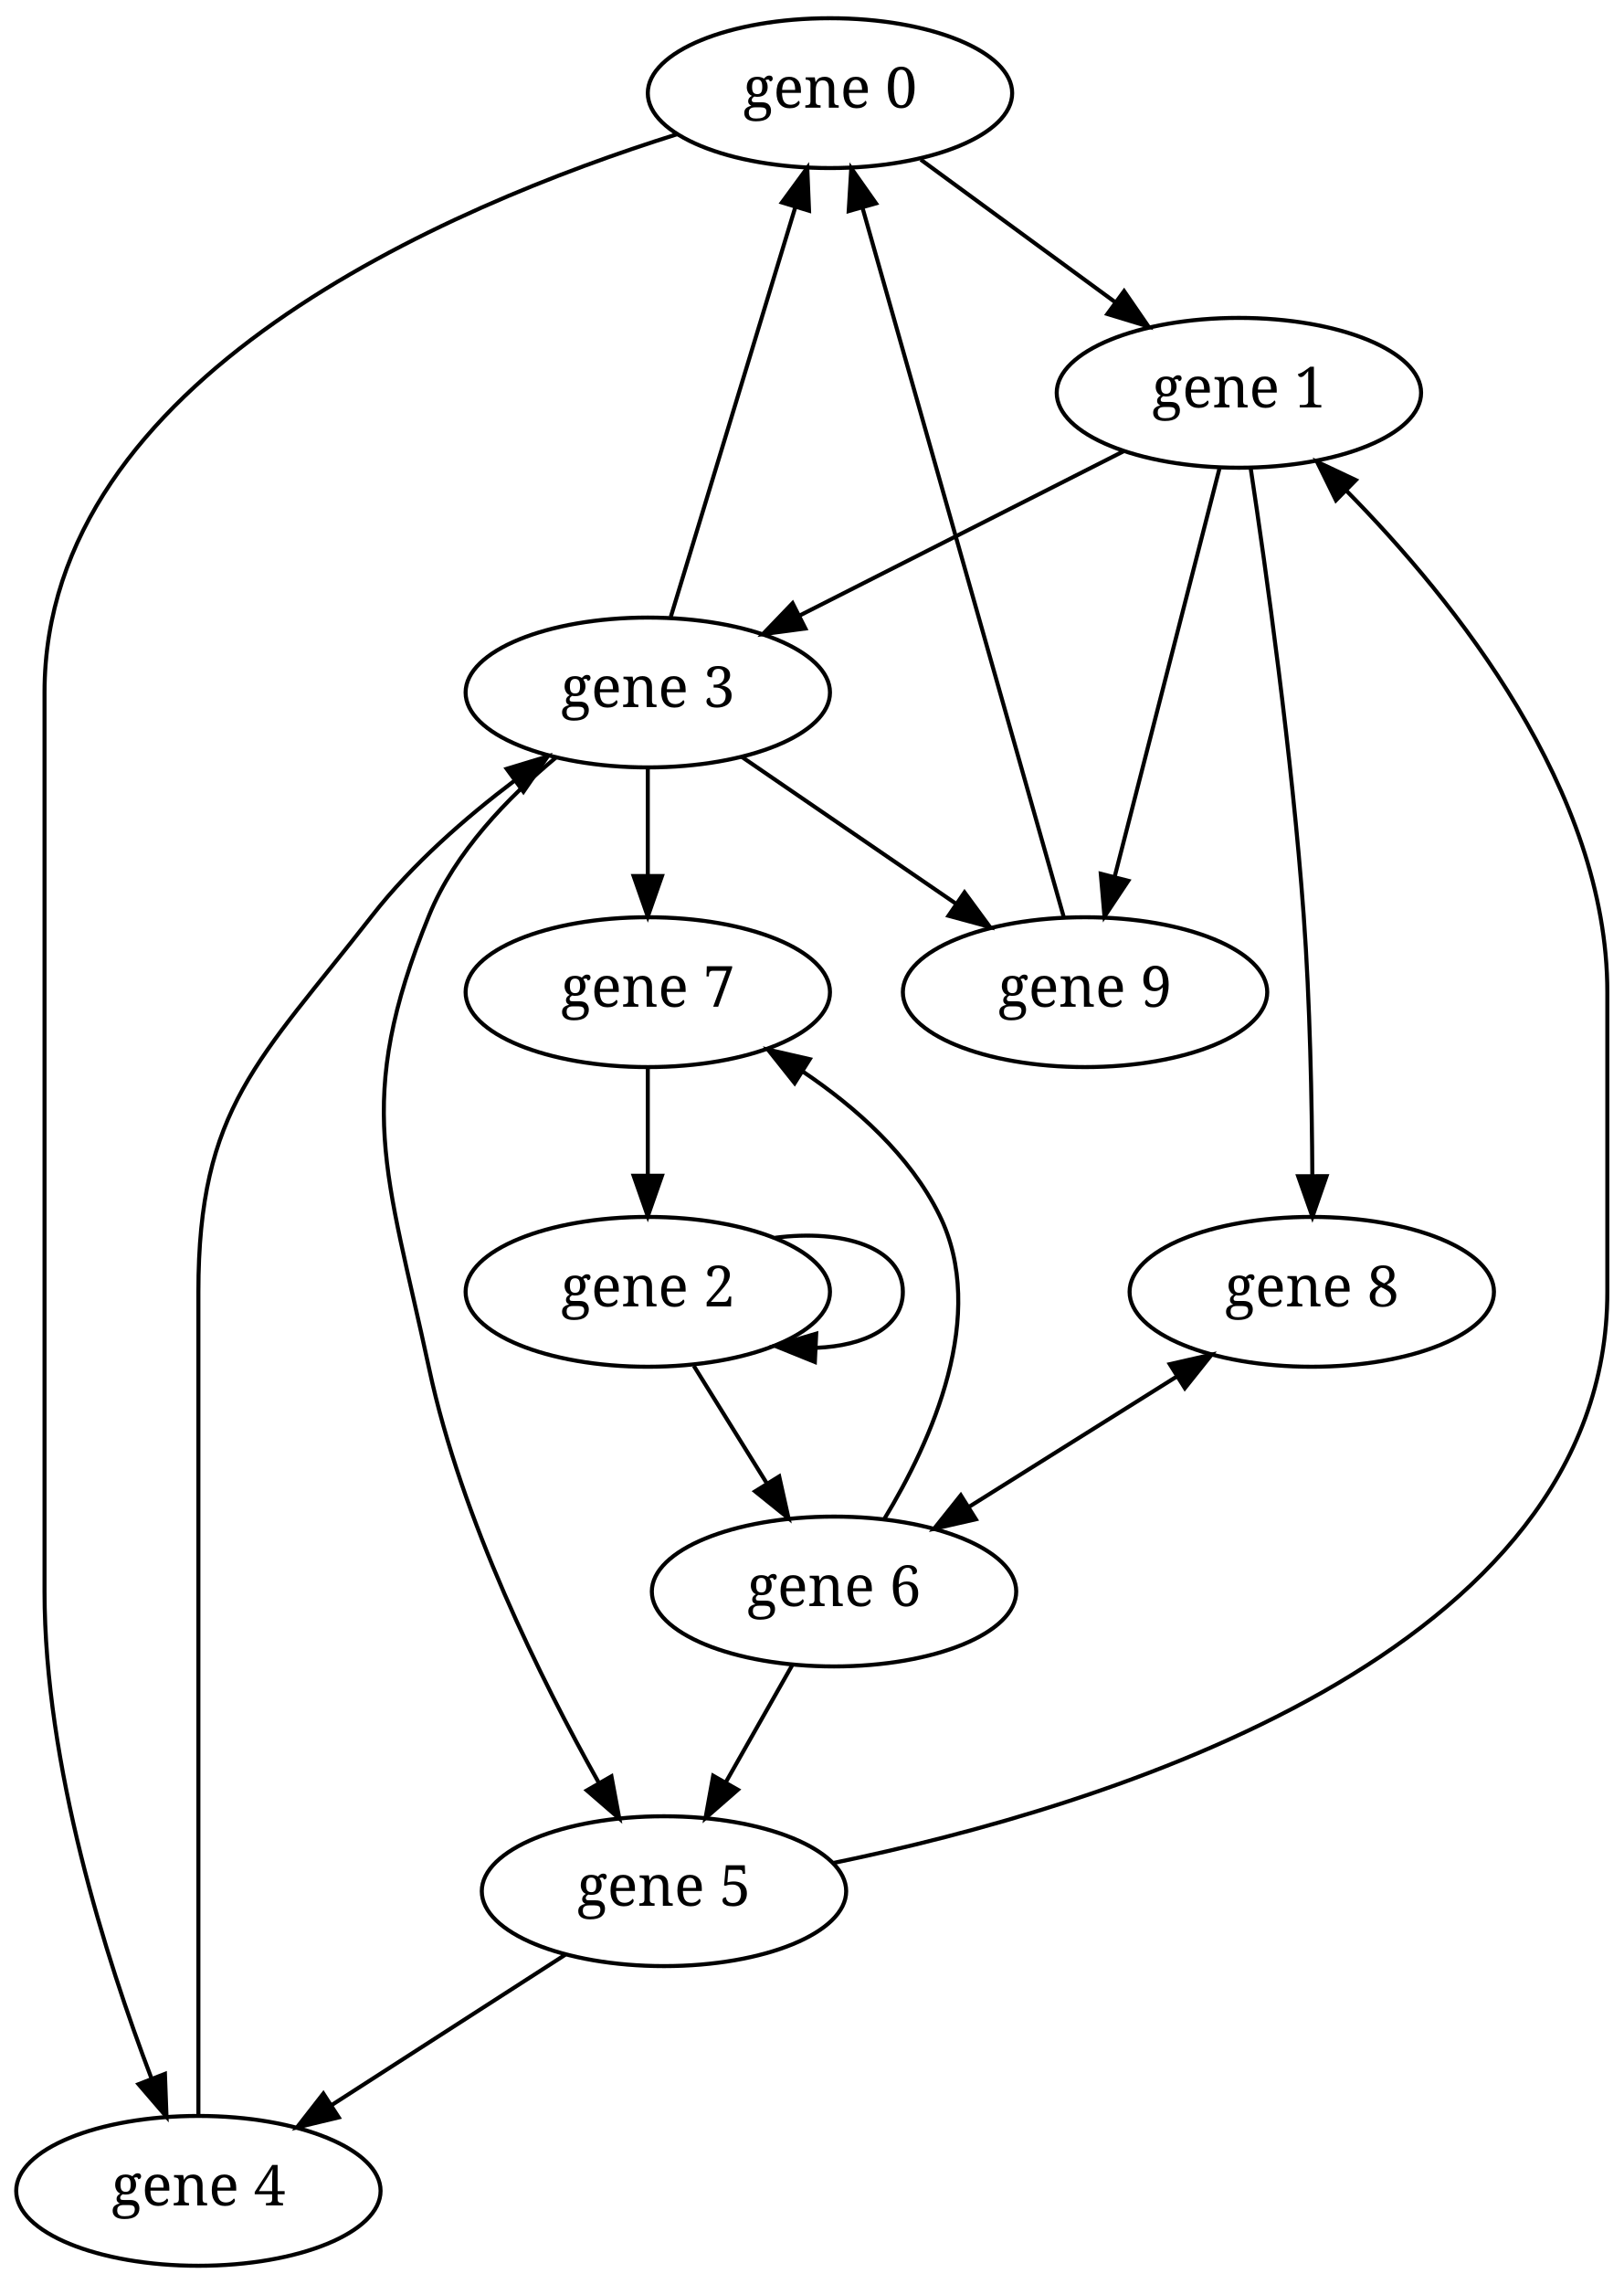
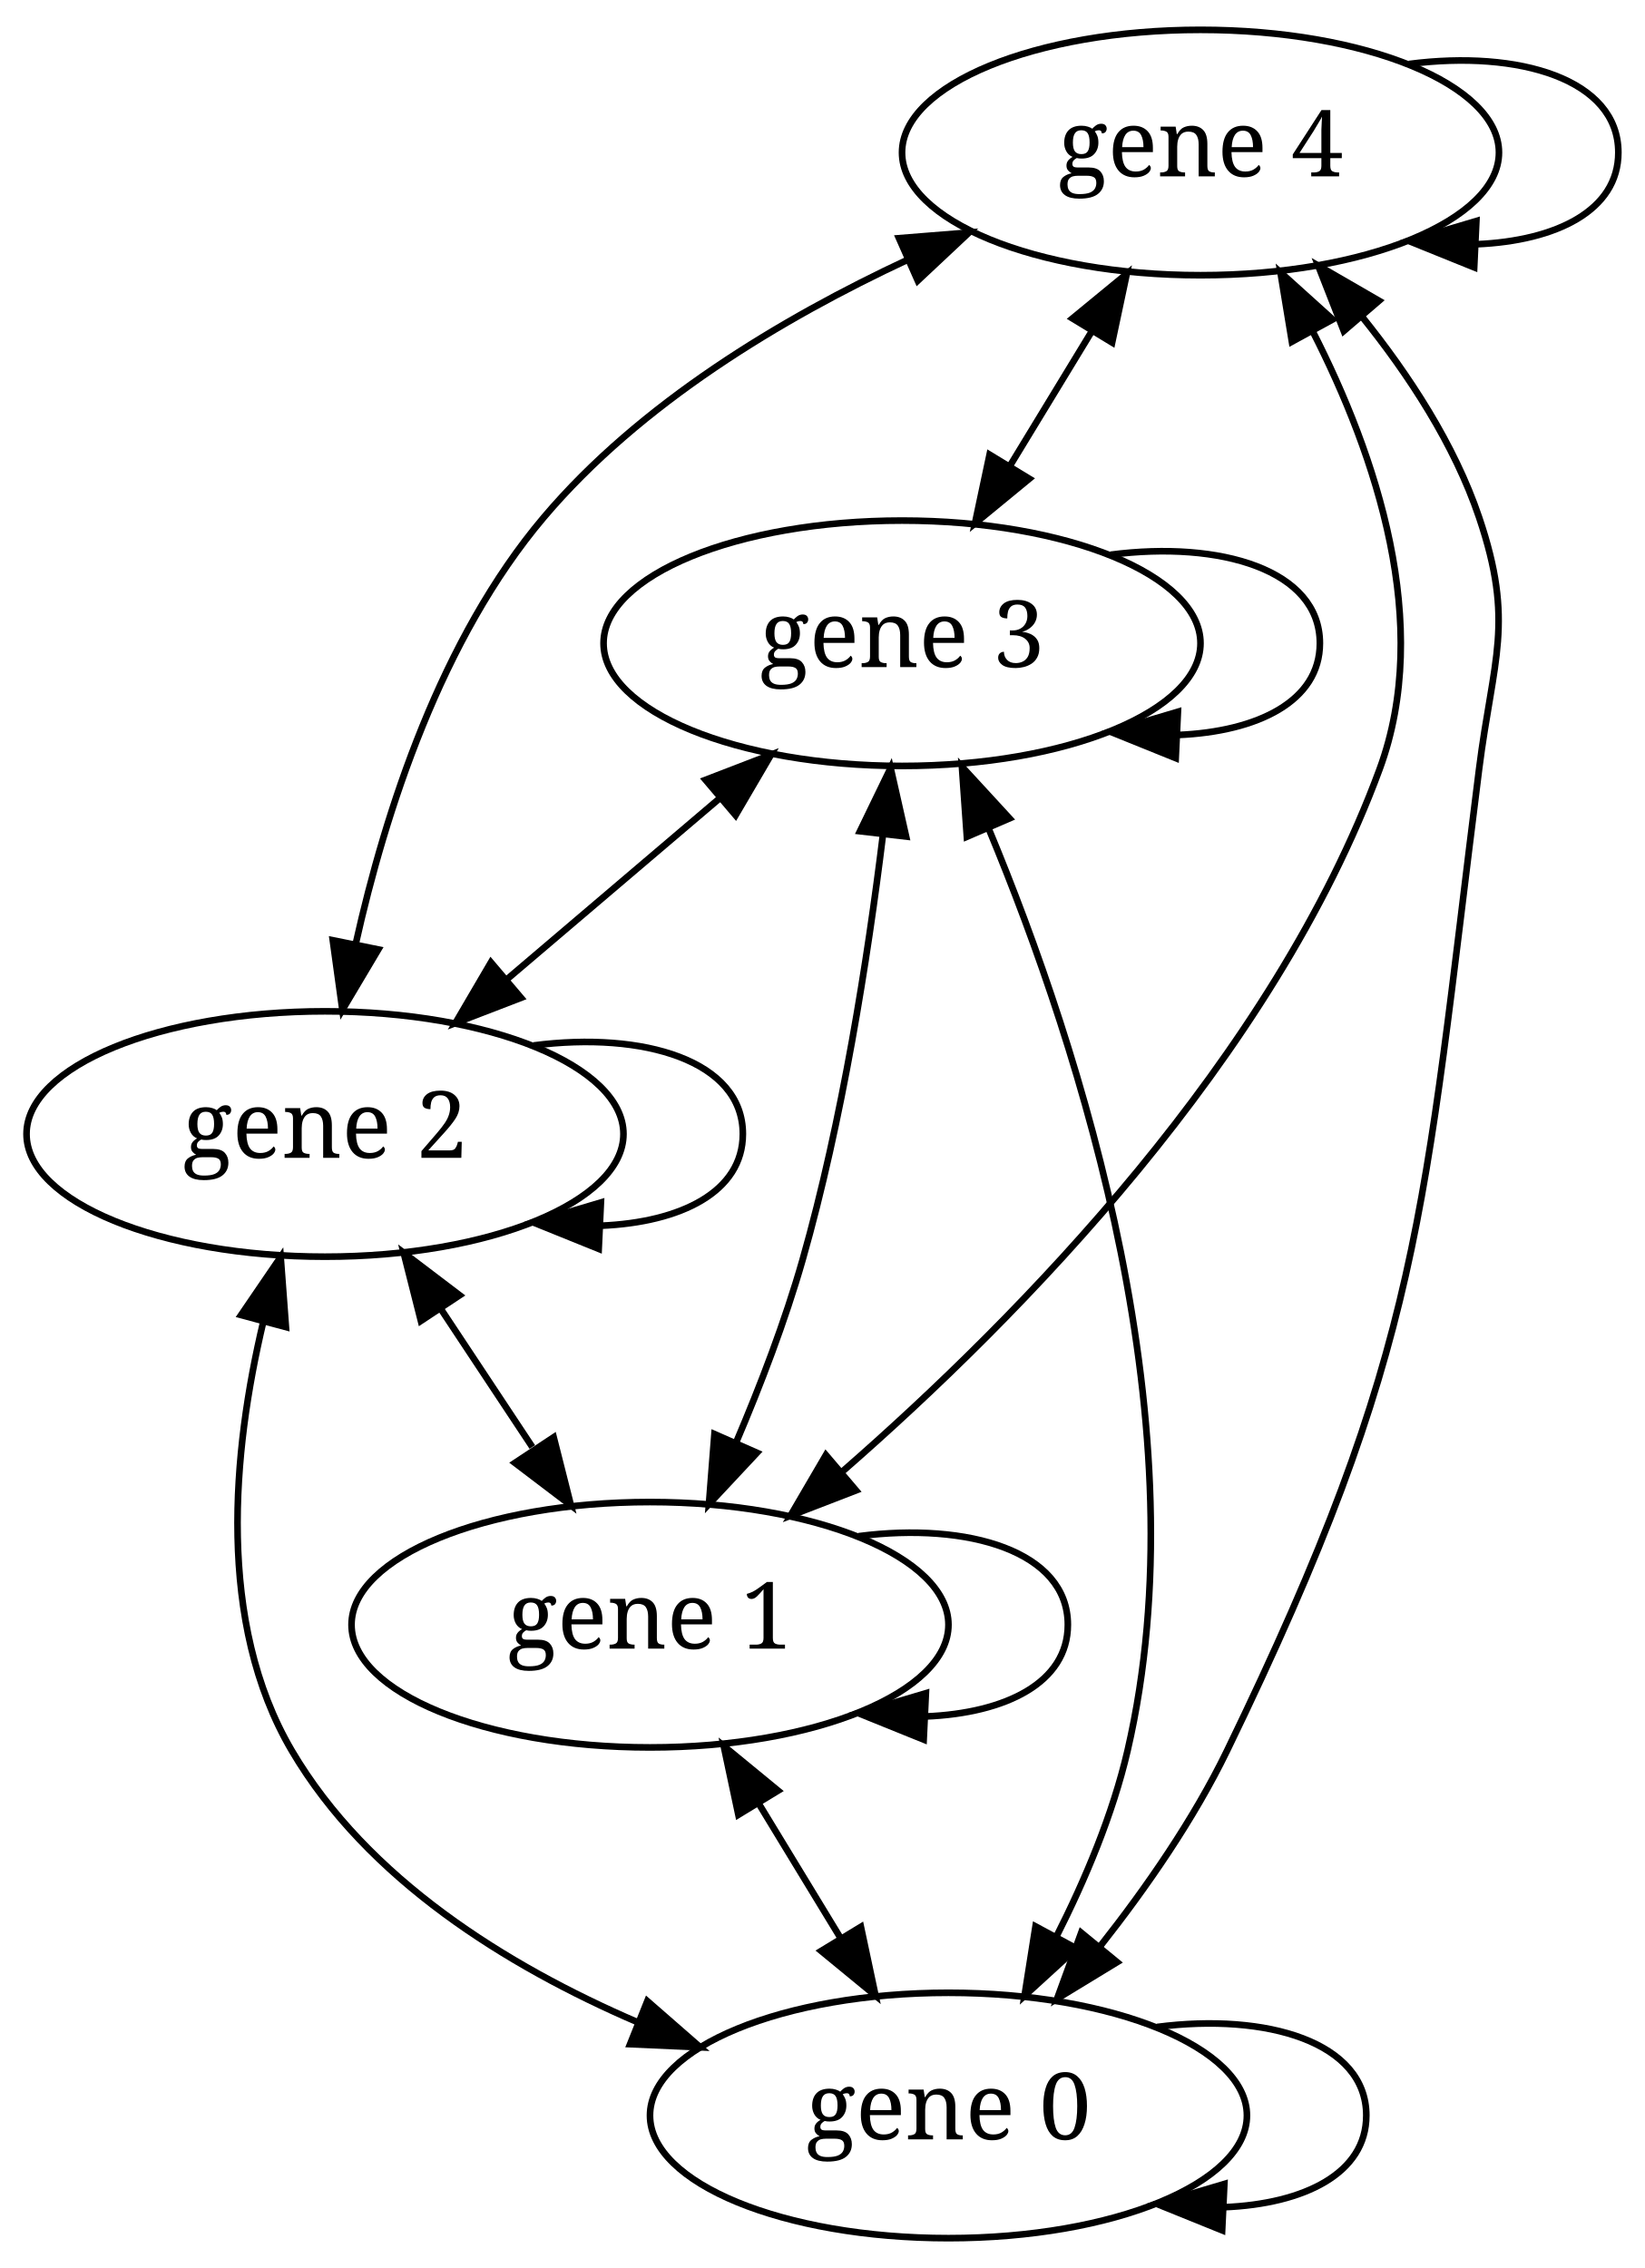
- <svg xmlns="http://www.w3.org/2000/svg" width="401pt" height="564pt" viewBox="0.00 0.00 401.00 564.00">
-   <g id="graph1" class="graph" transform="scale(1 1) rotate(0) translate(4 560)">
-     <polygon fill="white" stroke="white" points="-4,5 -4,-560 398,-560 398,5 -4,5" />
-     <g id="node1" class="node">
-       <ellipse fill="none" stroke="black" cx="201" cy="-537" rx="45" ry="18.5" />
-       <text text-anchor="middle" x="201" y="-533.4" font-family="Times Roman,serif" font-size="14.00">gene 0</text>
+ <svg xmlns="http://www.w3.org/2000/svg" height="100%" viewBox="0.00 0.00 248.00 342.00" width="100%">
+   <g class="graph" id="graph1" transform="scale(1 1) rotate(0) translate(4 338)">
+     <polygon fill="white" points="-4,5 -4,-338 245,-338 245,5 -4,5" stroke="white" />
+     <g class="node" id="node1">
+       <ellipse cx="139" cy="-19" fill="none" rx="45" ry="18.5" stroke="black" />
+       <text font-family="Times Roman,serif" font-size="14.00" text-anchor="middle" x="139" y="-15.4">gene 0</text>
    </g>
-     <g id="node2" class="node">
-       <ellipse fill="none" stroke="black" cx="45" cy="-19" rx="45" ry="18.5" />
-       <text text-anchor="middle" x="45" y="-15.4" font-family="Times Roman,serif" font-size="14.00">gene 4</text>
+     <g class="edge" id="edge2">
+       <path d="M170.44,-32.346C187,-34.505 202,-30.057 202,-19 202,-10.276 192.66,-5.666 180.59,-5.17" fill="none" stroke="black" />
+       <polygon fill="black" points="180.262,-1.681 170.44,-5.654 180.596,-8.673 180.262,-1.681" stroke="black" />
    </g>
-     <g id="edge2" class="edge">
-       <path fill="none" stroke="black" d="M163.13,-526.82C106.68,-509.07 7,-466.74 7,-389 7,-389 7,-389 7,-167 7,-124.05 22.2,-76.226 33.374,-46.875" />
-       <polygon fill="black" stroke="black" points="36.736,-47.89 37.126,-37.302 30.218,-45.335 36.736,-47.89" />
+     <g class="node" id="node3">
+       <ellipse cx="94" cy="-93" fill="none" rx="45" ry="18.5" stroke="black" />
+       <text font-family="Times Roman,serif" font-size="14.00" text-anchor="middle" x="94" y="-89.4">gene 1</text>
    </g>
-     <g id="node4" class="node">
-       <ellipse fill="none" stroke="black" cx="302" cy="-463" rx="45" ry="18.5" />
-       <text text-anchor="middle" x="302" y="-459.4" font-family="Times Roman,serif" font-size="14.00">gene 1</text>
+     <g class="edge" id="edge4">
+       <path d="M110.48,-65.894C114.5,-59.297 118.78,-52.247 122.78,-45.67" fill="none" stroke="black" />
+       <polygon fill="black" points="107.325,-64.345 105.12,-74.708 113.306,-67.982 107.325,-64.345" stroke="black" />
+       <polygon fill="black" points="125.797,-47.445 128,-37.082 119.815,-43.809 125.797,-47.445" stroke="black" />
    </g>
-     <g id="edge4" class="edge">
-       <path fill="none" stroke="black" d="M223.42,-520.58C237.54,-510.23 255.96,-496.74 271.41,-485.41" />
-       <polygon fill="black" stroke="black" points="273.647,-488.11 279.65,-479.38 269.513,-482.461 273.647,-488.11" />
+     <g class="edge" id="edge6">
+       <path d="M125.44,-106.35C142,-108.51 157,-104.06 157,-93 157,-84.276 147.66,-79.666 135.59,-79.17" fill="none" stroke="black" />
+       <polygon fill="black" points="135.262,-75.682 125.44,-79.654 135.595,-82.674 135.262,-75.682" stroke="black" />
    </g>
-     <g id="node8" class="node">
-       <ellipse fill="none" stroke="black" cx="156" cy="-389" rx="45" ry="18.5" />
-       <text text-anchor="middle" x="156" y="-385.4" font-family="Times Roman,serif" font-size="14.00">gene 3</text>
+     <g class="node" id="node6">
+       <ellipse cx="45" cy="-167" fill="none" rx="45" ry="18.5" stroke="black" />
+       <text font-family="Times Roman,serif" font-size="14.00" text-anchor="middle" x="45" y="-163.4">gene 2</text>
    </g>
-     <g id="edge12" class="edge">
-       <path fill="none" stroke="black" d="M45,-37.691C45,-65.766 45,-120.49 45,-167 45,-241 45,-241 45,-241 45,-286.54 60.012,-298.08 88,-334 97.781,-346.55 110.95,-358.05 123.1,-367.24" />
-       <polygon fill="black" stroke="black" points="121.152,-370.152 131.29,-373.23 125.285,-364.502 121.152,-370.152" />
+     <g class="edge" id="edge8">
+       <path d="M35.681,-138.62C31.056,-119.13 28.601,-93.373 40,-74 51.397,-54.631 72.351,-41.594 92.057,-33.096" fill="none" stroke="black" />
+       <polygon fill="black" points="32.346,-139.698 38.317,-148.45 39.107,-137.885 32.346,-139.698" stroke="black" />
+       <polygon fill="black" points="93.599,-36.249 101.58,-29.281 90.996,-29.751 93.599,-36.249" stroke="black" />
    </g>
-     <g id="node6" class="node">
-       <ellipse fill="none" stroke="black" cx="264" cy="-315" rx="45" ry="18.5" />
-       <text text-anchor="middle" x="264" y="-311.4" font-family="Times Roman,serif" font-size="14.00">gene 9</text>
+     <g class="edge" id="edge12">
+       <path d="M62.553,-140.49C67.006,-133.77 71.793,-126.54 76.256,-119.8" fill="none" stroke="black" />
+       <polygon fill="black" points="59.462,-138.819 56.862,-149.09 65.299,-142.682 59.462,-138.819" stroke="black" />
+       <polygon fill="black" points="79.479,-121.271 82.078,-111 73.641,-117.409 79.479,-121.271" stroke="black" />
    </g>
-     <g id="edge6" class="edge">
-       <path fill="none" stroke="black" d="M297.26,-444.55C290.75,-419.19 278.97,-373.29 271.31,-343.49" />
-       <polygon fill="black" stroke="black" points="274.67,-342.5 268.8,-333.68 267.888,-344.236 274.67,-342.5" />
+     <g class="edge" id="edge10">
+       <path d="M76.443,-180.35C92.998,-182.51 108,-178.06 108,-167 108,-158.28 98.659,-153.67 86.586,-153.17" fill="none" stroke="black" />
+       <polygon fill="black" points="86.266,-149.681 76.443,-153.65 86.597,-156.673 86.266,-149.681" stroke="black" />
    </g>
-     <g id="edge8" class="edge">
-       <path fill="none" stroke="black" d="M273.5,-448.56C250.69,-436.99 218.51,-420.68 193.59,-408.05" />
-       <polygon fill="black" stroke="black" points="194.923,-404.802 184.42,-403.41 191.763,-411.048 194.923,-404.802" />
+     <g class="node" id="node10">
+       <ellipse cx="132" cy="-241" fill="none" rx="45" ry="18.5" stroke="black" />
+       <text font-family="Times Roman,serif" font-size="14.00" text-anchor="middle" x="132" y="-237.4">gene 3</text>
    </g>
-     <g id="node10" class="node">
-       <ellipse fill="none" stroke="black" cx="320" cy="-241" rx="45" ry="18.5" />
-       <text text-anchor="middle" x="320" y="-237.4" font-family="Times Roman,serif" font-size="14.00">gene 8</text>
+     <g class="edge" id="edge16">
+       <path d="M145.14,-212.86C158.97,-179.59 177.28,-122.58 166,-74 163.77,-64.412 159.63,-54.57 155.24,-45.91" fill="none" stroke="black" />
+       <polygon fill="black" points="141.776,-211.821 141.03,-222.39 148.204,-214.594 141.776,-211.821" stroke="black" />
+       <polygon fill="black" points="158.291,-44.193 150.47,-37.045 152.126,-47.51 158.291,-44.193" stroke="black" />
    </g>
-     <g id="edge10" class="edge">
-       <path fill="none" stroke="black" d="M304.93,-444.26C308.71,-419.21 315.14,-373.39 318,-334 319.56,-312.46 320.04,-288.04 320.14,-269.63" />
-       <polygon fill="black" stroke="black" points="323.64,-269.557 320.16,-259.55 316.64,-269.543 323.64,-269.557" />
+     <g class="edge" id="edge20">
+       <path d="M129.11,-212.02C126.83,-193.48 123,-169.03 117,-148 114.38,-138.82 110.66,-129.11 106.97,-120.45" fill="none" stroke="black" />
+       <polygon fill="black" points="125.66,-212.656 130.28,-222.19 132.614,-211.855 125.66,-212.656" stroke="black" />
+       <polygon fill="black" points="110.125,-118.93 102.89,-111.19 103.719,-121.752 110.125,-118.93" stroke="black" />
    </g>
-     <g id="edge24" class="edge">
-       <path fill="none" stroke="black" d="M258.71,-333.65C247.66,-372.59 222.07,-462.74 209,-508.8" />
-       <polygon fill="black" stroke="black" points="205.625,-507.874 206.26,-518.45 212.358,-509.786 205.625,-507.874" />
+     <g class="edge" id="edge18">
+       <path d="M104.53,-217.64C94.318,-208.95 82.732,-199.09 72.513,-190.4" fill="none" stroke="black" />
+       <polygon fill="black" points="102.374,-220.401 112.26,-224.21 106.907,-215.067 102.374,-220.401" stroke="black" />
+       <polygon fill="black" points="74.551,-187.539 64.664,-183.73 70.018,-192.873 74.551,-187.539" stroke="black" />
    </g>
-     <g id="edge18" class="edge">
-       <path fill="none" stroke="black" d="M161.68,-407.68C169.43,-433.17 183.39,-479.08 192.42,-508.79" />
-       <polygon fill="black" stroke="black" points="189.13,-510.002 195.39,-518.55 195.827,-507.964 189.13,-510.002" />
+     <g class="edge" id="edge14">
+       <path d="M163.44,-254.35C180,-256.51 195,-252.06 195,-241 195,-232.28 185.66,-227.67 173.59,-227.17" fill="none" stroke="black" />
+       <polygon fill="black" points="173.263,-223.681 163.44,-227.65 173.594,-230.674 173.263,-223.681" stroke="black" />
    </g>
-     <g id="edge16" class="edge">
-       <path fill="none" stroke="black" d="M179.17,-373.13C194.58,-362.57 215.03,-348.55 231.99,-336.93" />
-       <polygon fill="black" stroke="black" points="234.228,-339.639 240.5,-331.1 230.272,-333.864 234.228,-339.639" />
+     <g class="node" id="node15">
+       <ellipse cx="177" cy="-315" fill="none" rx="45" ry="18.5" stroke="black" />
+       <text font-family="Times Roman,serif" font-size="14.00" text-anchor="middle" x="177" y="-311.4">gene 4</text>
    </g>
-     <g id="node13" class="node">
-       <ellipse fill="none" stroke="black" cx="156" cy="-315" rx="45" ry="18.5" />
-       <text text-anchor="middle" x="156" y="-311.4" font-family="Times Roman,serif" font-size="14.00">gene 7</text>
+     <g class="edge" id="edge24">
+       <path d="M201.28,-290.34C208.41,-281.49 215.29,-270.98 219,-260 224.41,-244 221.12,-238.76 219,-222 210.49,-154.62 210.65,-135.1 181,-74 175.99,-63.679 168.88,-53.406 161.92,-44.58" fill="none" stroke="black" />
+       <polygon fill="black" points="198.603,-288.085 194.74,-297.95 203.912,-292.647 198.603,-288.085" stroke="black" />
+       <polygon fill="black" points="164.428,-42.119 155.38,-36.608 159.017,-46.559 164.428,-42.119" stroke="black" />
    </g>
-     <g id="edge14" class="edge">
-       <path fill="none" stroke="black" d="M156,-370.33C156,-362.26 156,-352.65 156,-343.71" />
-       <polygon fill="black" stroke="black" points="159.5,-343.67 156,-333.67 152.5,-343.67 159.5,-343.67" />
+     <g class="edge" id="edge30">
+       <path d="M193.91,-288.05C203.48,-269.31 212.06,-243.86 204,-222 187.95,-178.45 149.94,-139.61 123.11,-116.19" fill="none" stroke="black" />
+       <polygon fill="black" points="190.782,-286.476 189.06,-296.93 196.925,-289.831 190.782,-286.476" stroke="black" />
+       <polygon fill="black" points="125.064,-113.257 115.18,-109.44 120.526,-118.587 125.064,-113.257" stroke="black" />
    </g>
-     <g id="node17" class="node">
-       <ellipse fill="none" stroke="black" cx="160" cy="-93" rx="45" ry="18.5" />
-       <text text-anchor="middle" x="160" y="-89.4" font-family="Times Roman,serif" font-size="14.00">gene 5</text>
+     <g class="edge" id="edge28">
+       <path d="M132.93,-298.87C113.81,-289.95 92.518,-277.15 78,-260 62.521,-241.71 54.105,-215.65 49.655,-195.76" fill="none" stroke="black" />
+       <polygon fill="black" points="131.539,-302.082 142.1,-302.93 134.373,-295.681 131.539,-302.082" stroke="black" />
+       <polygon fill="black" points="53.037,-194.827 47.623,-185.72 46.176,-196.216 53.037,-194.827" stroke="black" />
    </g>
-     <g id="edge20" class="edge">
-       <path fill="none" stroke="black" d="M133.3,-372.93C121.56,-363.17 108.38,-349.61 102,-334 83.162,-287.92 91.562,-270.67 102,-222 109.99,-184.74 129.6,-145.26 143.81,-119.93" />
-       <polygon fill="black" stroke="black" points="147.021,-121.366 148.96,-110.95 140.949,-117.883 147.021,-121.366" />
+     <g class="edge" id="edge22">
+       <path d="M160.52,-287.89C156.5,-281.3 152.22,-274.25 148.22,-267.67" fill="none" stroke="black" />
+       <polygon fill="black" points="157.696,-289.982 165.88,-296.71 163.678,-286.347 157.696,-289.982" stroke="black" />
+       <polygon fill="black" points="151.184,-265.808 143,-259.08 145.202,-269.443 151.184,-265.808" stroke="black" />
    </g>
-     <g id="node19" class="node">
-       <ellipse fill="none" stroke="black" cx="202" cy="-167" rx="45" ry="18.5" />
-       <text text-anchor="middle" x="202" y="-163.4" font-family="Times Roman,serif" font-size="14.00">gene 6</text>
-     </g>
-     <g id="edge22" class="edge">
-       <path fill="none" stroke="black" d="M286.59,-220.05C270.52,-209.97 251.31,-197.92 235.26,-187.86" />
-       <polygon fill="black" stroke="black" points="284.929,-223.14 295.26,-225.49 288.65,-217.21 284.929,-223.14" />
-       <polygon fill="black" stroke="black" points="237.031,-184.839 226.7,-182.49 233.311,-190.769 237.031,-184.839" />
-     </g>
-     <g id="node22" class="node">
-       <ellipse fill="none" stroke="black" cx="156" cy="-241" rx="45" ry="18.5" />
-       <text text-anchor="middle" x="156" y="-237.4" font-family="Times Roman,serif" font-size="14.00">gene 2</text>
-     </g>
-     <g id="edge38" class="edge">
-       <path fill="none" stroke="black" d="M156,-296.33C156,-288.26 156,-278.65 156,-269.71" />
-       <polygon fill="black" stroke="black" points="159.5,-269.67 156,-259.67 152.5,-269.67 159.5,-269.67" />
-     </g>
-     <g id="edge34" class="edge">
-       <path fill="none" stroke="black" d="M135.61,-77.307C118.84,-66.514 96.367,-52.054 77.998,-40.234" />
-       <polygon fill="black" stroke="black" points="79.656,-37.139 69.353,-34.671 75.868,-43.026 79.656,-37.139" />
-     </g>
-     <g id="edge36" class="edge">
-       <path fill="none" stroke="black" d="M201.92,-99.984C269.01,-113.82 393,-151.51 393,-241 393,-315 393,-315 393,-315 393,-364.63 355.41,-411.6 328.55,-438.83" />
-       <polygon fill="black" stroke="black" points="325.969,-436.459 321.3,-445.97 330.881,-441.447 325.969,-436.459" />
-     </g>
-     <g id="edge30" class="edge">
-       <path fill="none" stroke="black" d="M214.38,-184.85C226.09,-204.12 240.19,-235.35 228,-260 220.74,-274.69 207.46,-286.53 194.27,-295.41" />
-       <polygon fill="black" stroke="black" points="192.276,-292.529 185.68,-300.82 196.007,-298.452 192.276,-292.529" />
-     </g>
-     <g id="edge32" class="edge">
-       <path fill="none" stroke="black" d="M191.62,-148.71C186.68,-140.02 180.69,-129.45 175.25,-119.87" />
-       <polygon fill="black" stroke="black" points="178.241,-118.048 170.26,-111.08 172.153,-121.504 178.241,-118.048" />
-     </g>
-     <g id="edge26" class="edge">
-       <path fill="none" stroke="black" d="M167.37,-222.71C172.83,-213.93 179.48,-203.24 185.48,-193.58" />
-       <polygon fill="black" stroke="black" points="188.456,-195.421 190.76,-185.08 182.51,-191.728 188.456,-195.421" />
-     </g>
-     <g id="edge28" class="edge">
-       <path fill="none" stroke="black" d="M187.44,-254.35C204,-256.51 219,-252.06 219,-241 219,-232.28 209.66,-227.67 197.59,-227.17" />
-       <polygon fill="black" stroke="black" points="197.263,-223.681 187.44,-227.65 197.594,-230.674 197.263,-223.681" />
+     <g class="edge" id="edge26">
+       <path d="M208.44,-328.35C225,-330.51 240,-326.06 240,-315 240,-306.28 230.66,-301.67 218.59,-301.17" fill="none" stroke="black" />
+       <polygon fill="black" points="218.263,-297.681 208.44,-301.65 218.594,-304.674 218.263,-297.681" stroke="black" />
    </g>
  </g>
</svg>
